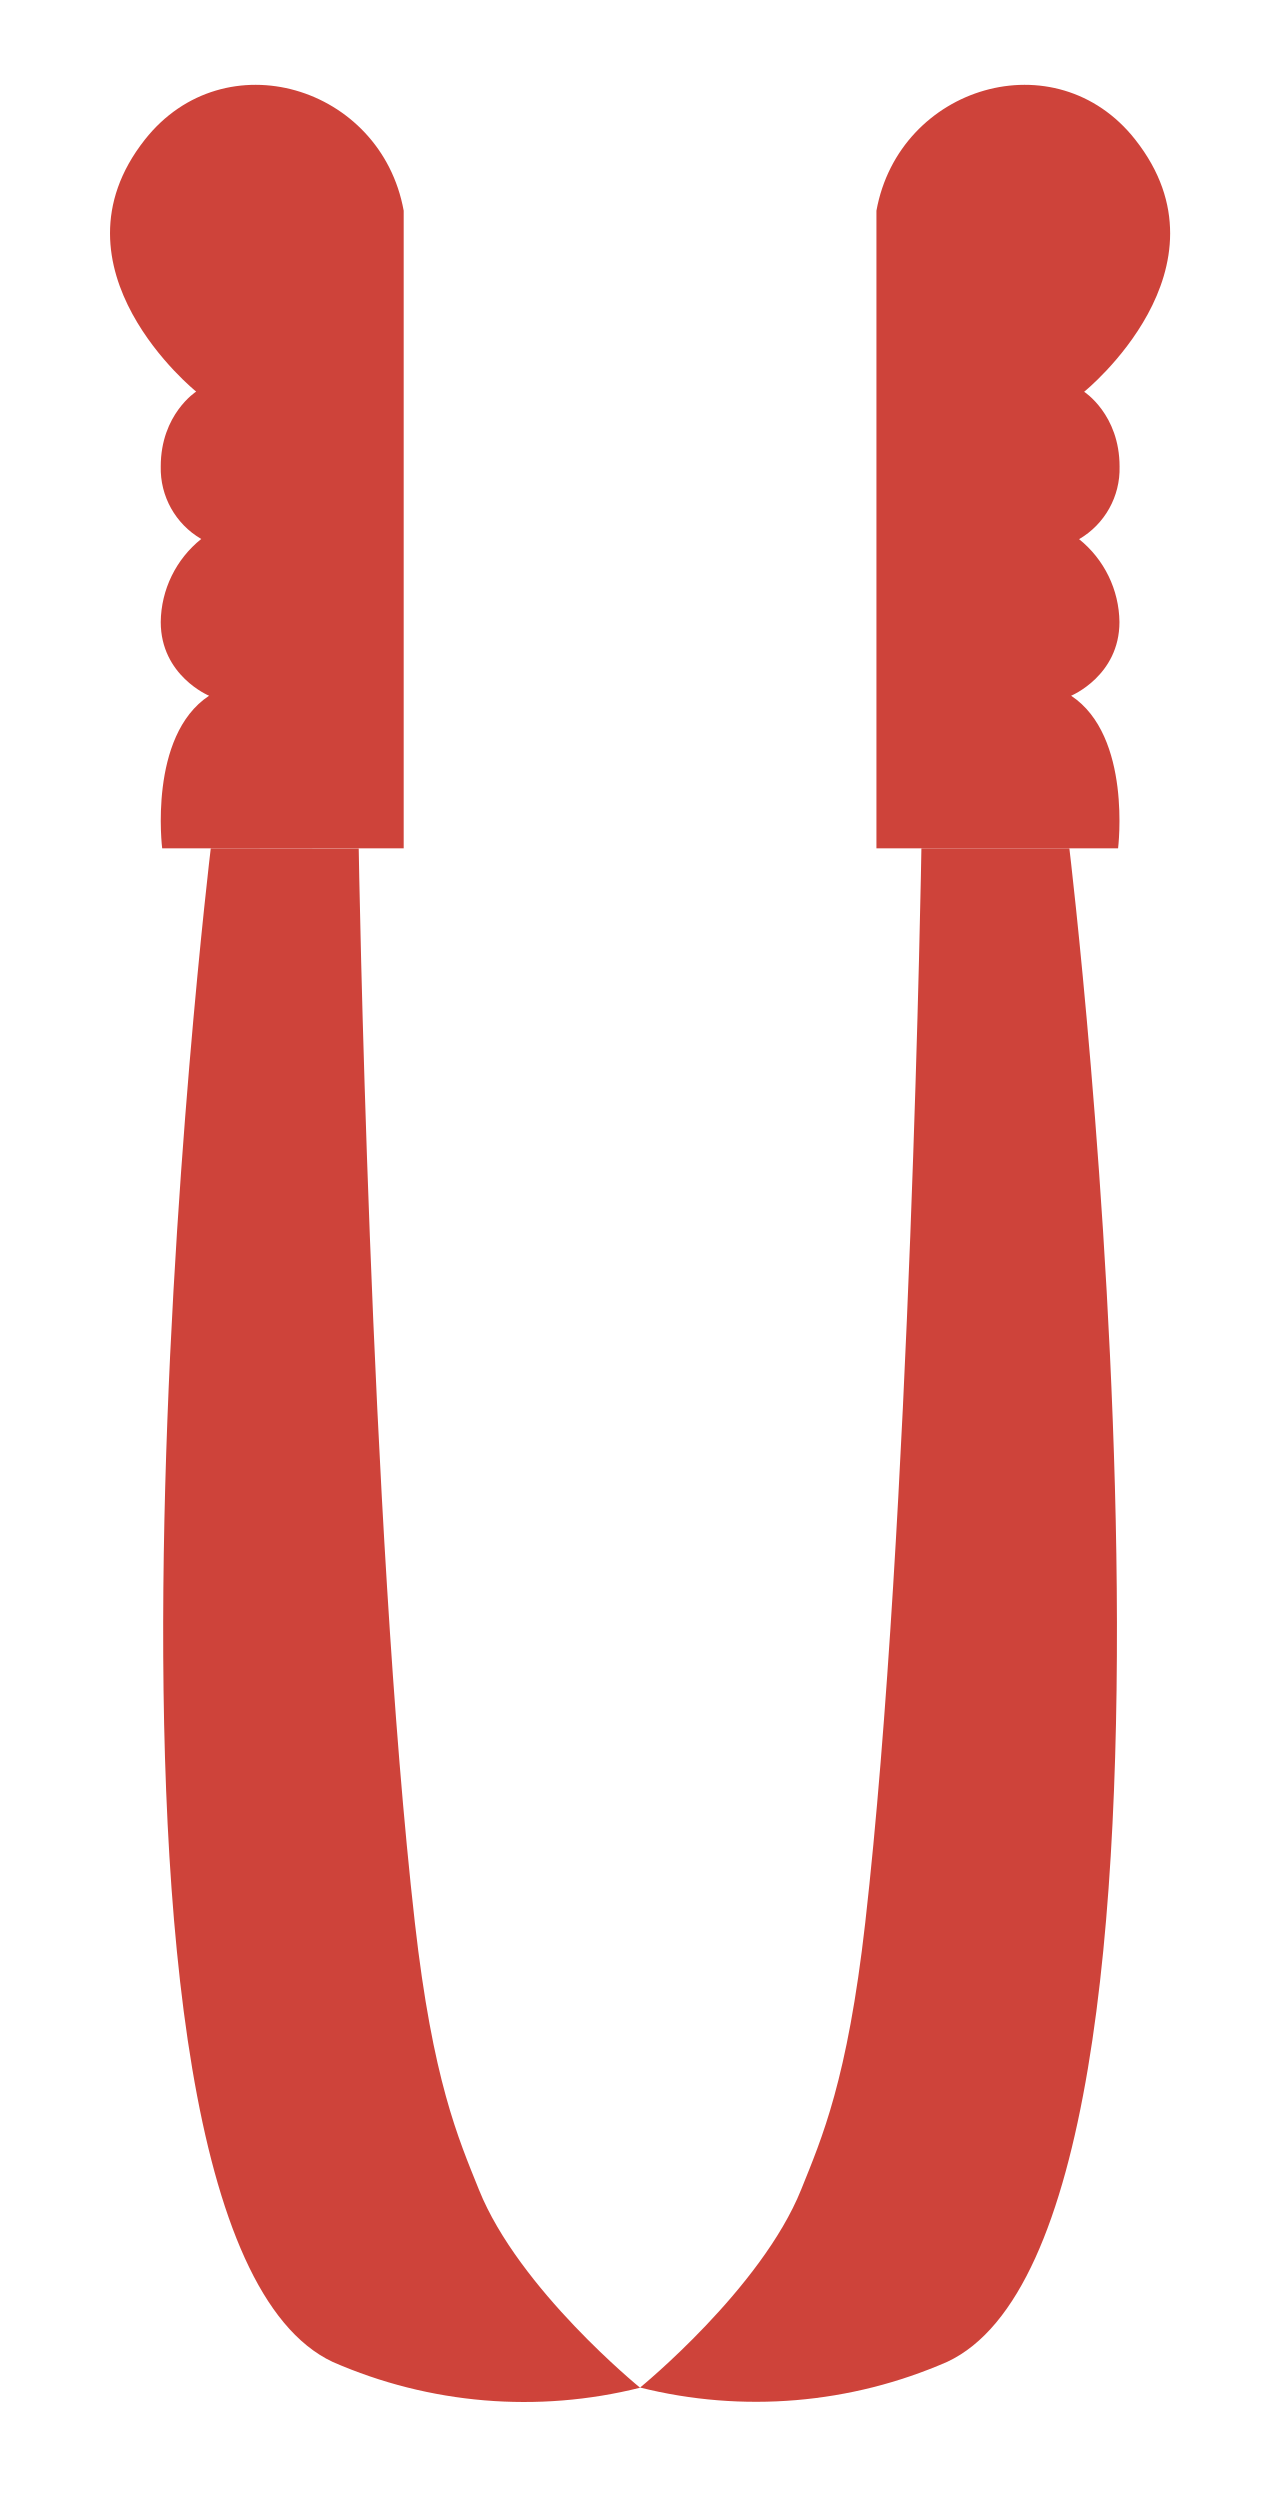
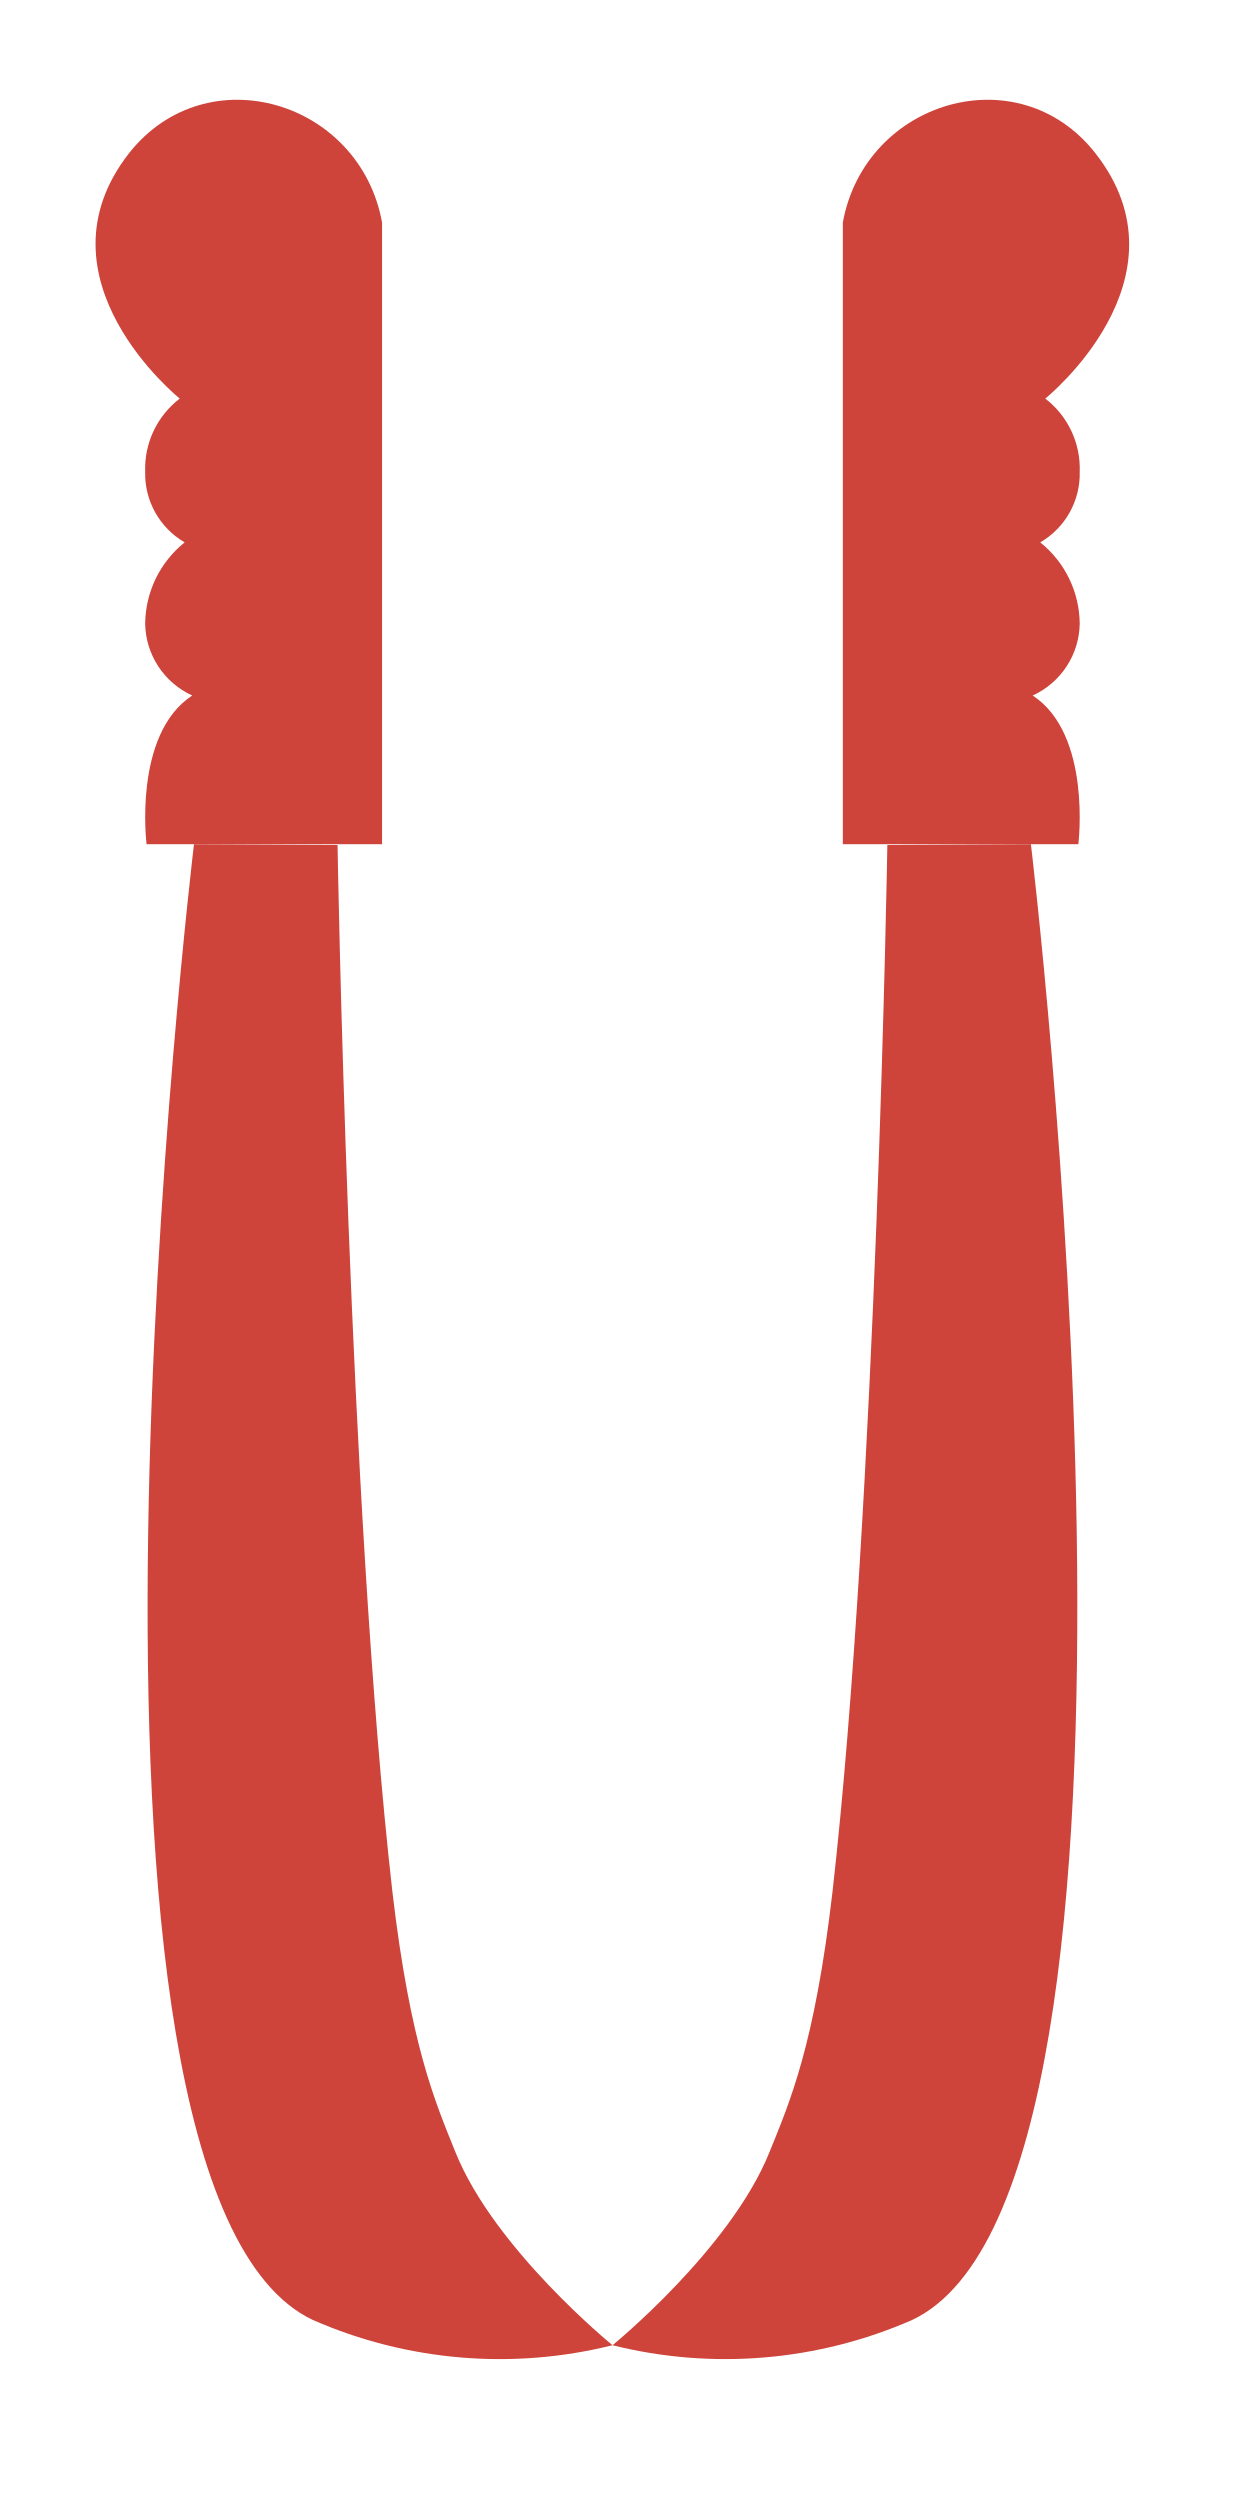
- <svg xmlns="http://www.w3.org/2000/svg" id="Layer_1" data-name="Layer 1" viewBox="0 0 206.1 400.8">
+ <svg xmlns="http://www.w3.org/2000/svg" id="Layer_1" data-name="Layer 1" viewBox="0 0 97.98 198.2">
  <defs>
    <style>.cls-1{fill:#ce433a;}</style>
  </defs>
-   <path class="cls-1" d="M64.72,33.78V136H26s-2.26-18,7.52-24.46c0,0-7.75-3.2-7.75-11.82a17.3,17.3,0,0,1,6.49-13.31,13.08,13.08,0,0,1-6.49-11.63c0-8.37,5.68-12,5.68-12S6.93,43.07,23.23,22.38C36,6.21,61.09,13.75,64.72,33.78Z" />
-   <path class="cls-1" d="M33.79,136S7.18,357,53.35,378.67a76.56,76.56,0,0,0,49.27,4.13S83.18,367,76.79,351.07c-3.34-8.31-7.41-17.53-10.28-42.83-7.24-63.82-9-172.21-9-172.21Z" />
-   <path class="cls-1" d="M140.51,33.78V136h38.74s2.25-18-7.53-24.46c0,0,7.75-3.2,7.75-11.82A17.3,17.3,0,0,0,173,86.44a13.08,13.08,0,0,0,6.49-11.63c0-8.37-5.68-12-5.68-12S198.3,43.07,182,22.38C169.27,6.21,144.14,13.75,140.51,33.78Z" />
-   <path class="cls-1" d="M171.44,136s26.61,221-19.56,242.64a76.54,76.54,0,0,1-49.26,4.13s19.43-15.84,25.82-31.73c3.34-8.31,7.41-17.53,10.28-42.83,7.24-63.82,9-172.21,9-172.21Z" />
+   <path class="cls-1" d="M30.29,17.64V66.93H11.62s-1.09-8.71,3.62-11.79a6.37,6.37,0,0,1-3.73-5.7A8.35,8.35,0,0,1,14.64,43a6.29,6.29,0,0,1-3.13-5.6,7,7,0,0,1,2.74-5.8s-11.82-9.5-4-19.48C16.42,4.35,28.54,8,30.29,17.64Z" />
+   <path class="cls-1" d="M15.38,66.93s-12.83,106.53,9.43,117a36.91,36.91,0,0,0,23.75,2s-9.37-7.63-12.45-15.3c-1.61-4-3.57-8.45-5-20.64-3.49-30.76-4.35-83-4.35-83Z" />
+   <path class="cls-1" d="M66.82,17.64V66.93H85.49s1.09-8.71-3.62-11.79a6.37,6.37,0,0,0,3.73-5.7A8.35,8.35,0,0,0,82.47,43a6.29,6.29,0,0,0,3.13-5.6,7,7,0,0,0-2.73-5.8s11.81-9.5,3.95-19.48C80.69,4.35,68.57,8,66.82,17.64Z" />
+   <path class="cls-1" d="M81.73,66.93s12.83,106.53-9.42,117a36.93,36.93,0,0,1-23.75,2s9.36-7.63,12.44-15.3c1.62-4,3.58-8.45,5-20.64,3.49-30.76,4.35-83,4.35-83Z" />
</svg>
